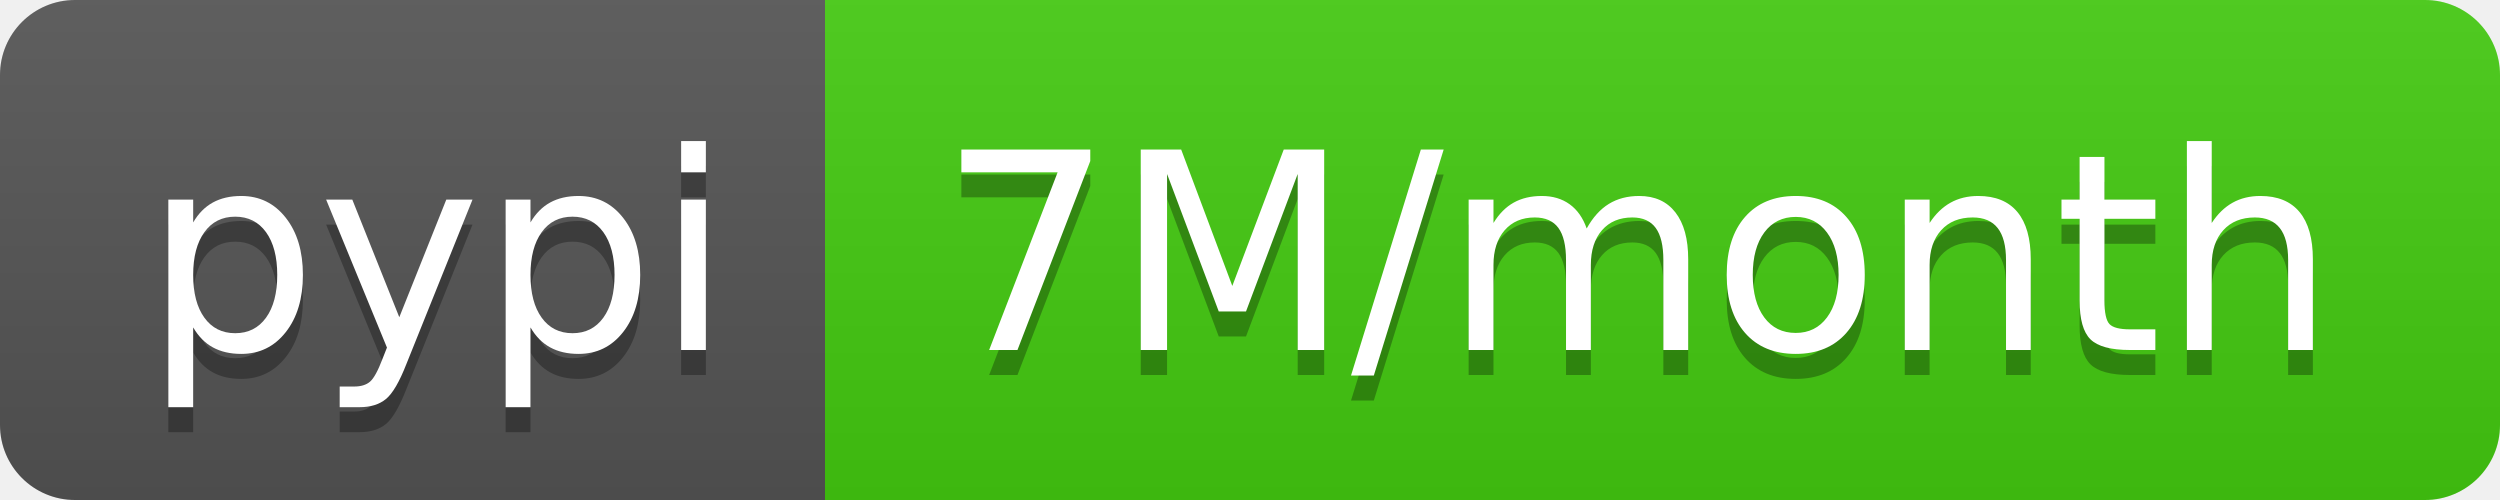
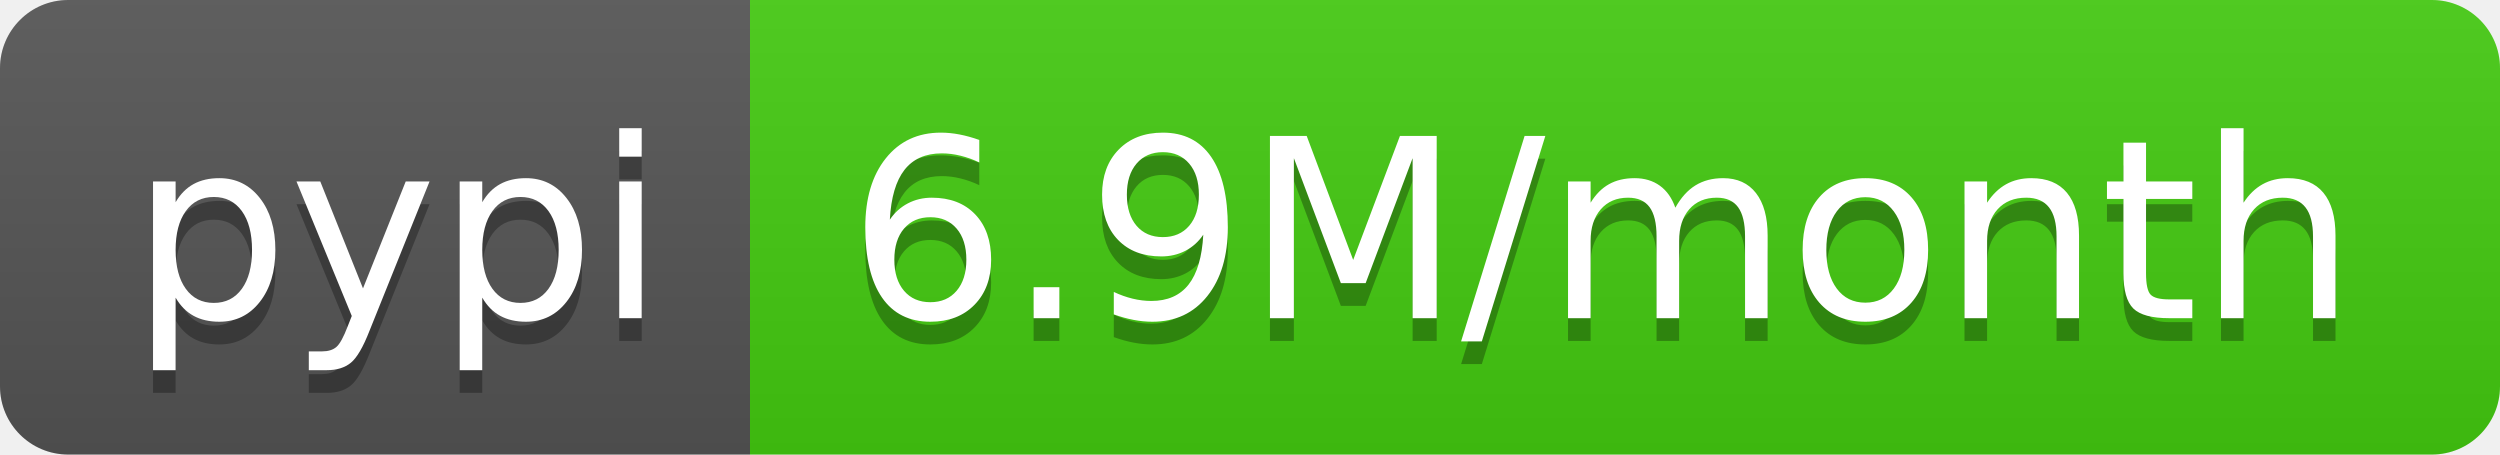
- <svg xmlns="http://www.w3.org/2000/svg" width="100" height="20">
+ <svg xmlns="http://www.w3.org/2000/svg" width="110" height="20">
  <linearGradient id="b" x2="0" y2="100%">
    <stop offset="0" stop-color="#bbb" stop-opacity=".1" />
    <stop offset="1" stop-opacity=".1" />
  </linearGradient>
  <clipPath id="a">
-     <rect width="100" height="20" rx="3" fill="#fff" />
+     <rect width="110" height="20" rx="3" fill="#fff" />
  </clipPath>
  <g clip-path="url(#a)">
    <path fill="#555" d="M0 0h33v20H0z" />
-     <path fill="#4c1" d="M33 0h67v20H33z" />
-     <path fill="url(#b)" d="M0 0h100v20H0z" />
+     <path fill="#4c1" d="M33 0h77v20H33z" />
+     <path fill="url(#b)" d="M0 0h110v20H0z" />
  </g>
  <g fill="#fff" text-anchor="middle" font-family="DejaVu Sans,Verdana,Geneva,sans-serif" font-size="110">
    <text x="175" y="150" fill="#010101" fill-opacity=".3" transform="scale(.1)" textLength="230">pypi</text>
    <text x="175" y="140" transform="scale(.1)" textLength="230">pypi</text>
-     <text x="655" y="150" fill="#010101" fill-opacity=".3" transform="scale(.1)" textLength="570">7M/month</text>
-     <text x="655" y="140" transform="scale(.1)" textLength="570">7M/month</text>
+     <text x="705" y="150" fill="#010101" fill-opacity=".3" transform="scale(.1)" textLength="670">6.9M/month</text>
+     <text x="705" y="140" transform="scale(.1)" textLength="670">6.9M/month</text>
  </g>
</svg>
